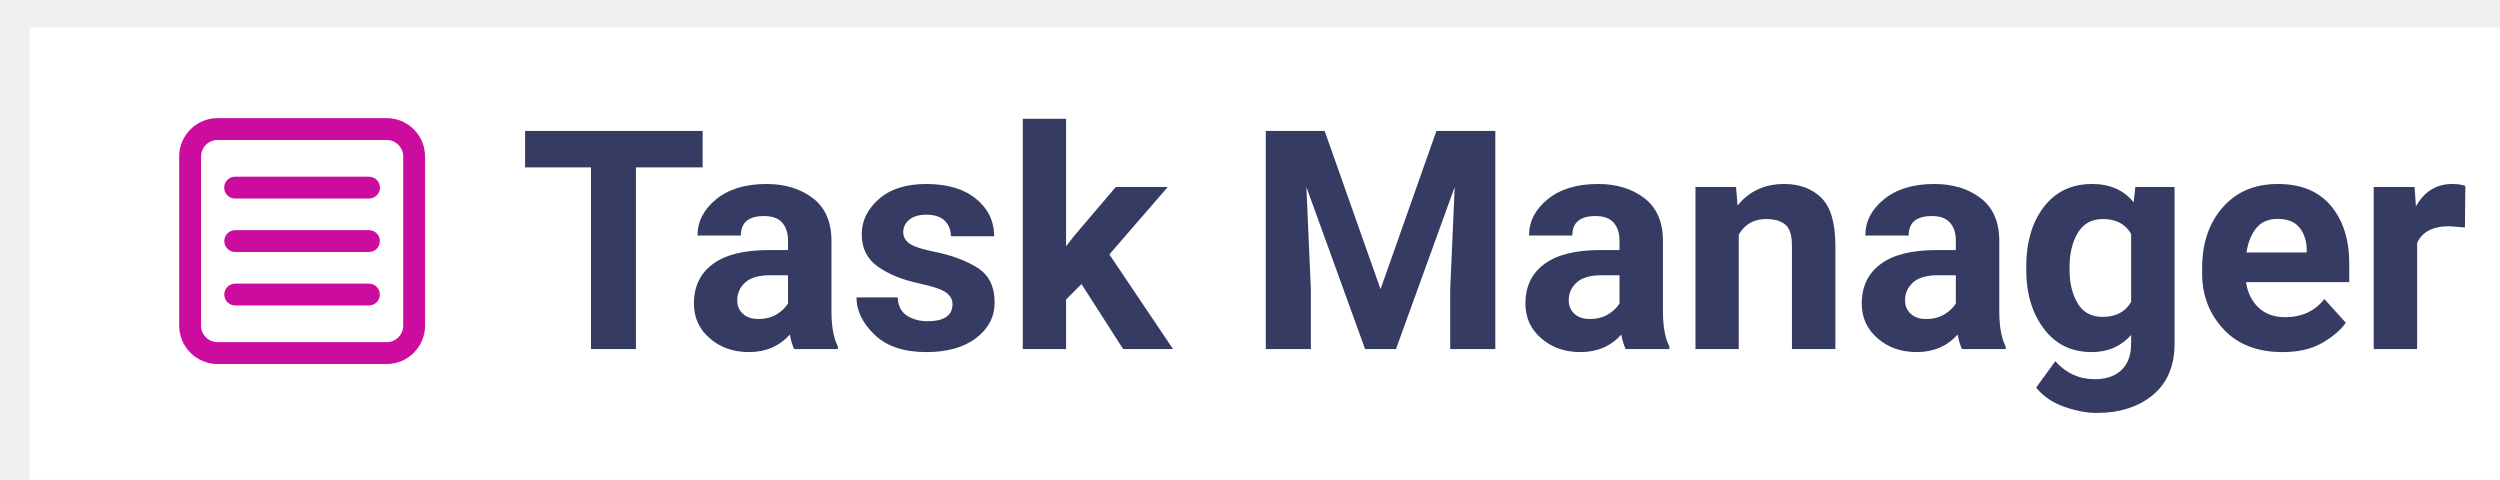
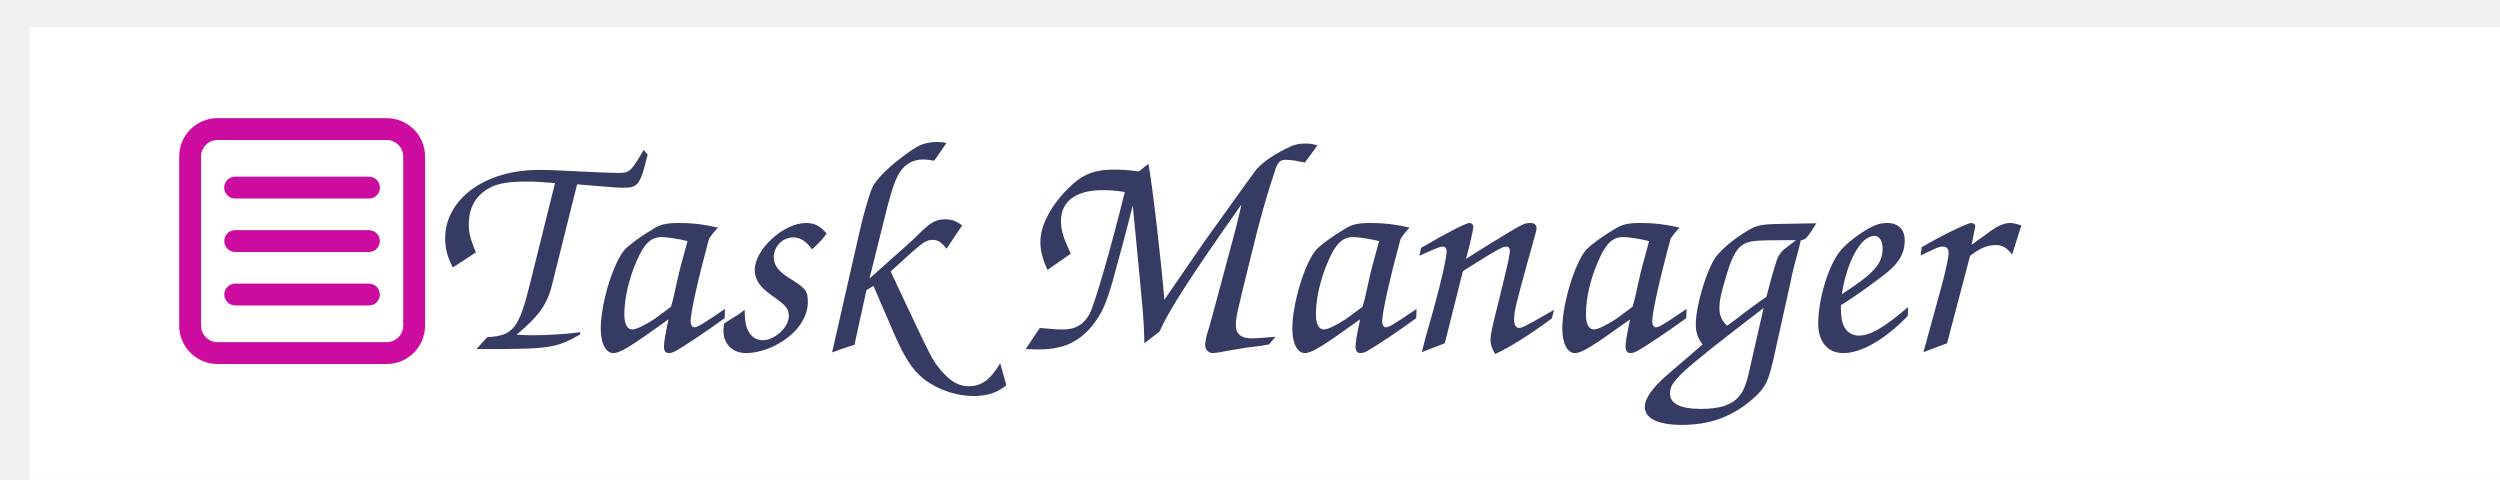
<svg xmlns="http://www.w3.org/2000/svg" width="3194" height="613" viewBox="0 0 3194 613">
  <g id="Group_8" data-name="Group 8" transform="translate(-4662 -1156)">
    <rect id="Rectangle_7" data-name="Rectangle 7" width="3156" height="578" transform="translate(4700 1191)" fill="#fff" />
    <rect id="Rectangle_6" data-name="Rectangle 6" width="2822" height="587" transform="translate(4662 1156)" fill="none" />
    <rect id="Rectangle_1080" data-name="Rectangle 1080" width="1546" height="512" transform="translate(4784 1201)" fill="rgba(0,0,0,0)" />
-     <text id="Inventory" transform="translate(5325 1602)" fill="#363b64" font-size="392" font-family="RobotoCondensed-Bold, Roboto" font-weight="700">
+     <text id="Inventory" transform="translate(5208 1602)" fill="#363b64" font-size="392" font-family="'Gajraj One', cursive" font-weight="400">
      <tspan x="0" y="0">Task Manager</tspan>
    </text>
    <g id="list-6246" transform="translate(5016.96 1432.957)">
      <g id="Group_2377" data-name="Group 2377" transform="translate(-126.036 -126.036)">
        <path id="Path_3868" data-name="Path 3868" d="M265.105,314.152H49.046A49.1,49.1,0,0,1,0,265.105V49.046A49.1,49.1,0,0,1,49.046,0H265.105a49.1,49.1,0,0,1,49.046,49.046V265.105A49.1,49.1,0,0,1,265.105,314.152ZM49.046,27.925A21.143,21.143,0,0,0,27.925,49.046V265.105a21.146,21.146,0,0,0,21.121,21.121H265.105a21.148,21.148,0,0,0,21.121-21.121V49.046a21.146,21.146,0,0,0-21.121-21.121Z" fill="#cb0c9f" />
        <path id="Path_3869" data-name="Path 3869" d="M231.164,87.951H60.206a13.963,13.963,0,1,1,0-27.925H231.164a13.962,13.962,0,0,1,0,27.925Z" transform="translate(11.389 14.783)" fill="#cb0c9f" />
        <path id="Path_3870" data-name="Path 3870" d="M231.164,142.757H60.206a13.962,13.962,0,1,1,0-27.925H231.164a13.963,13.963,0,0,1,0,27.925Z" transform="translate(11.389 28.281)" fill="#cb0c9f" />
        <path id="Path_3871" data-name="Path 3871" d="M231.164,197.563H60.206a13.962,13.962,0,1,1,0-27.925H231.164a13.963,13.963,0,0,1,0,27.925Z" transform="translate(11.389 41.778)" fill="#cb0c9f" />
      </g>
    </g>
  </g>
</svg>
